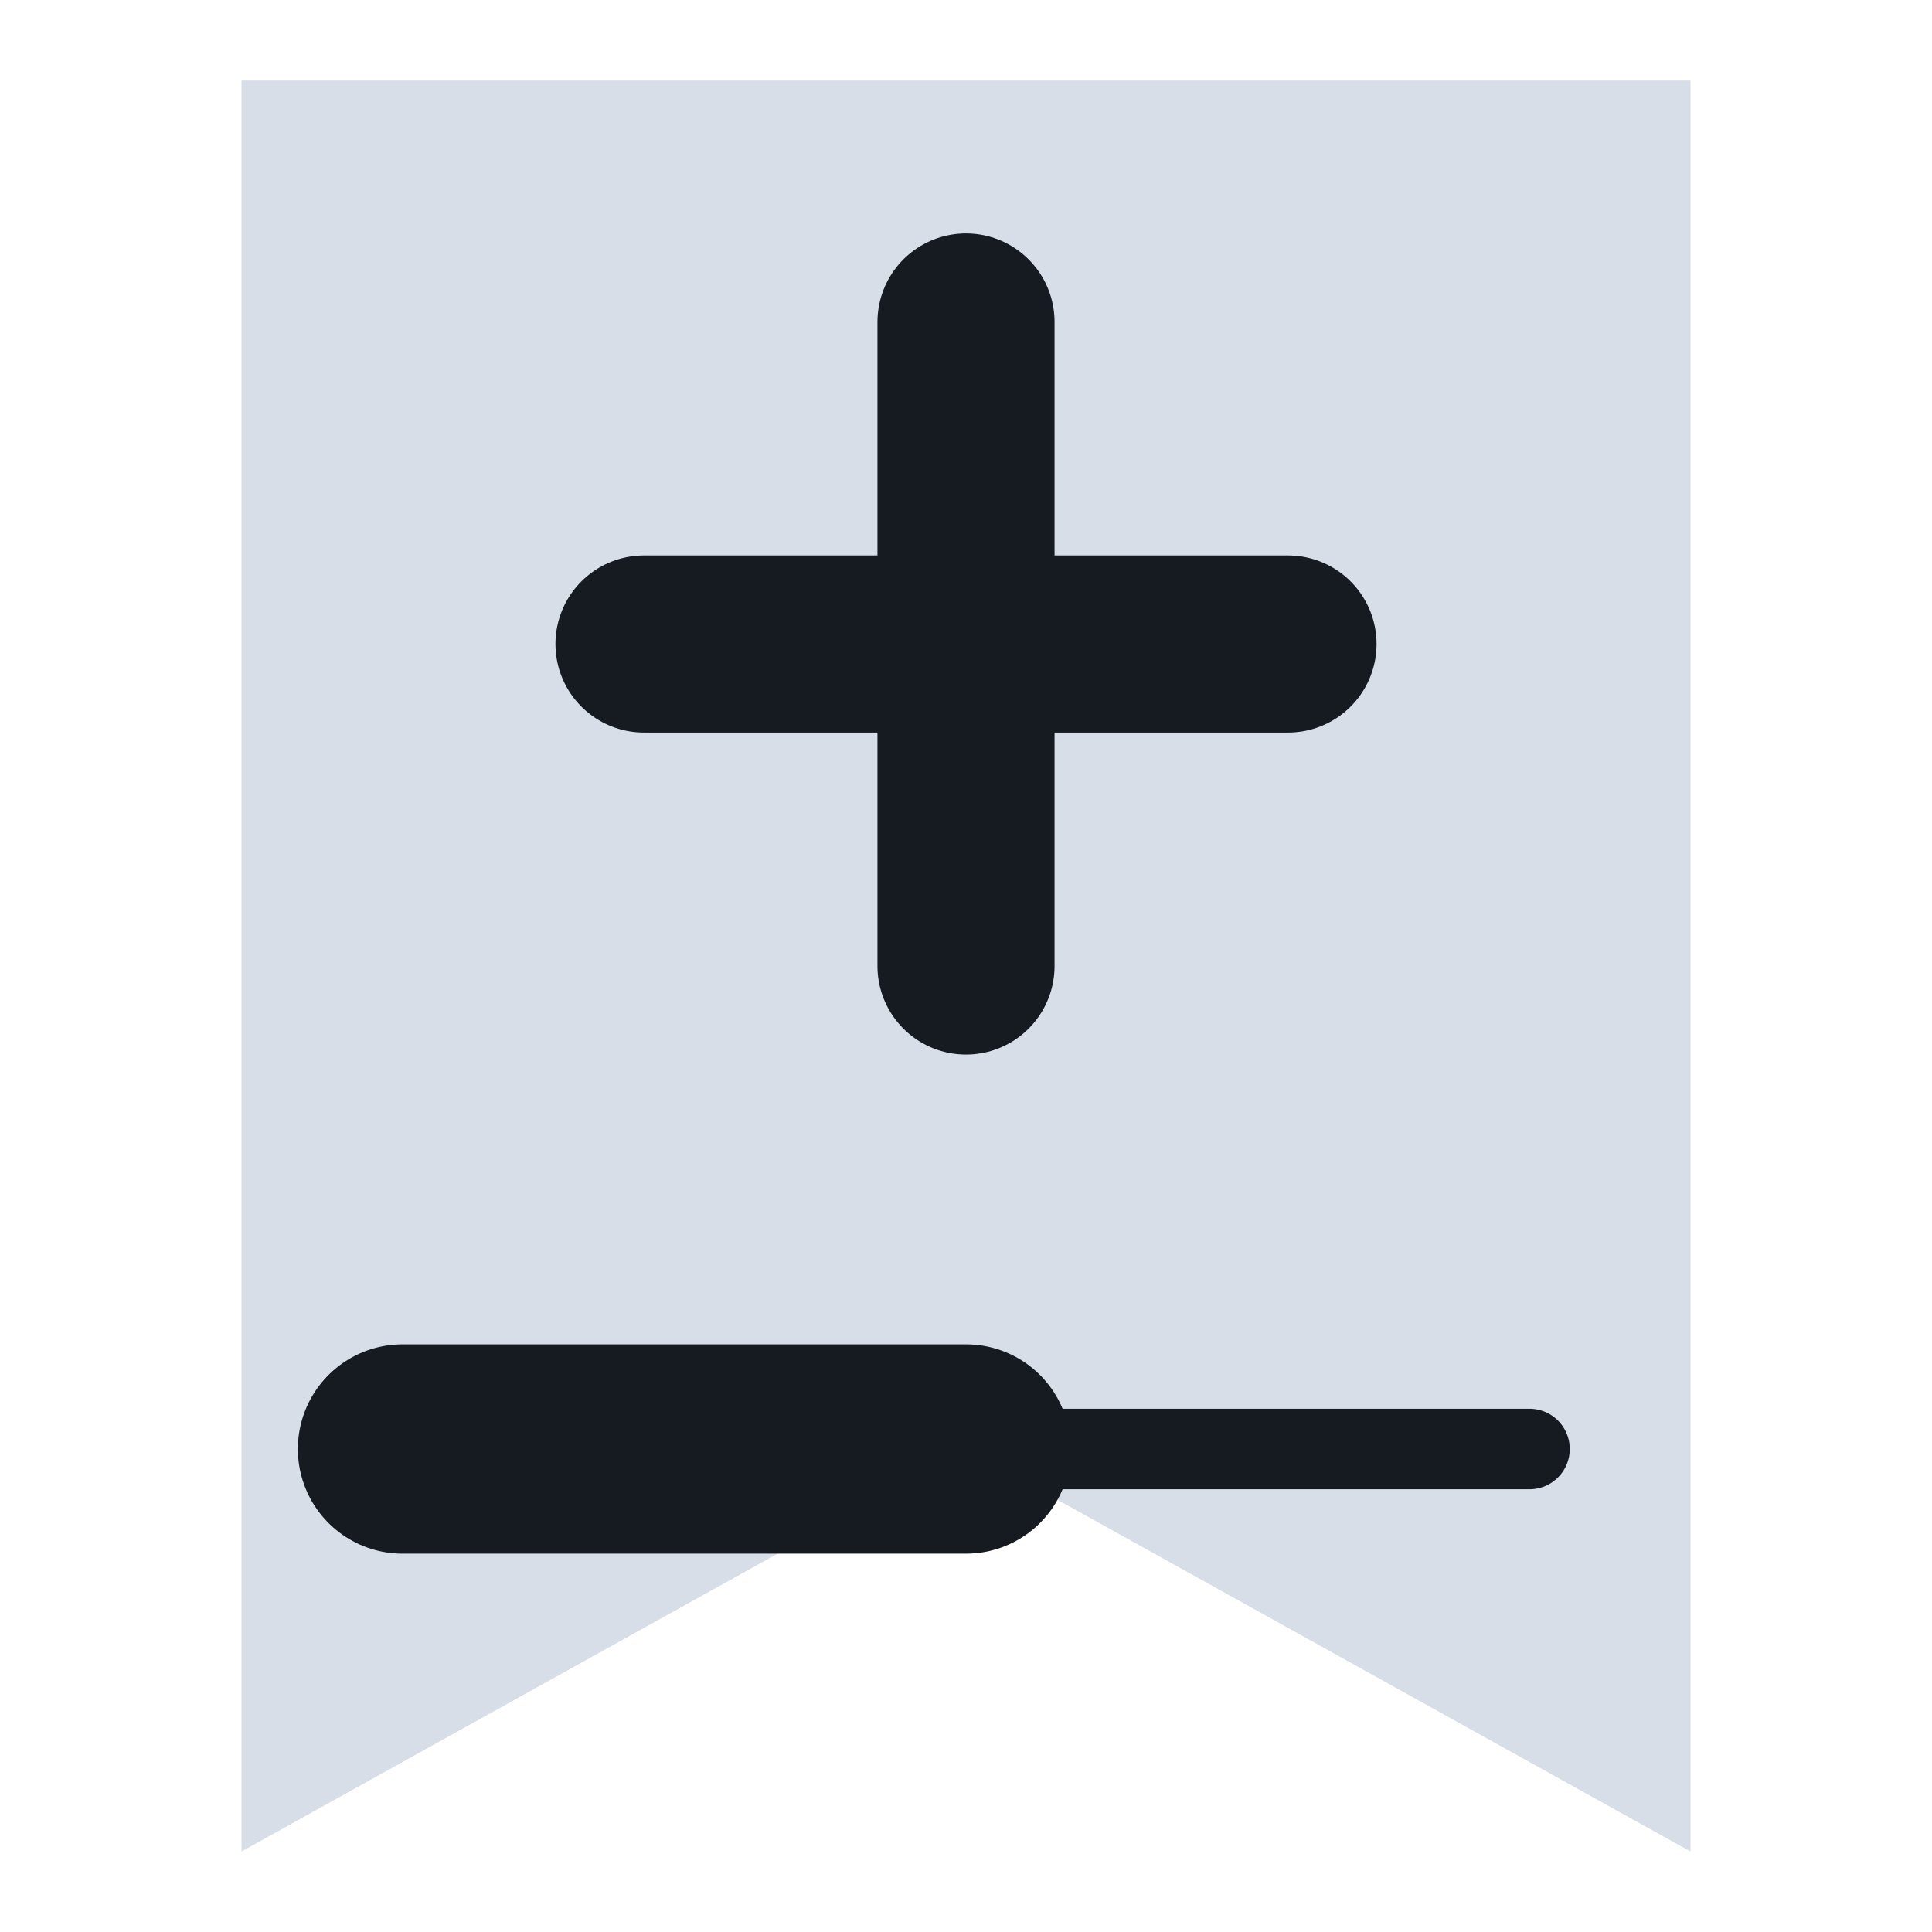
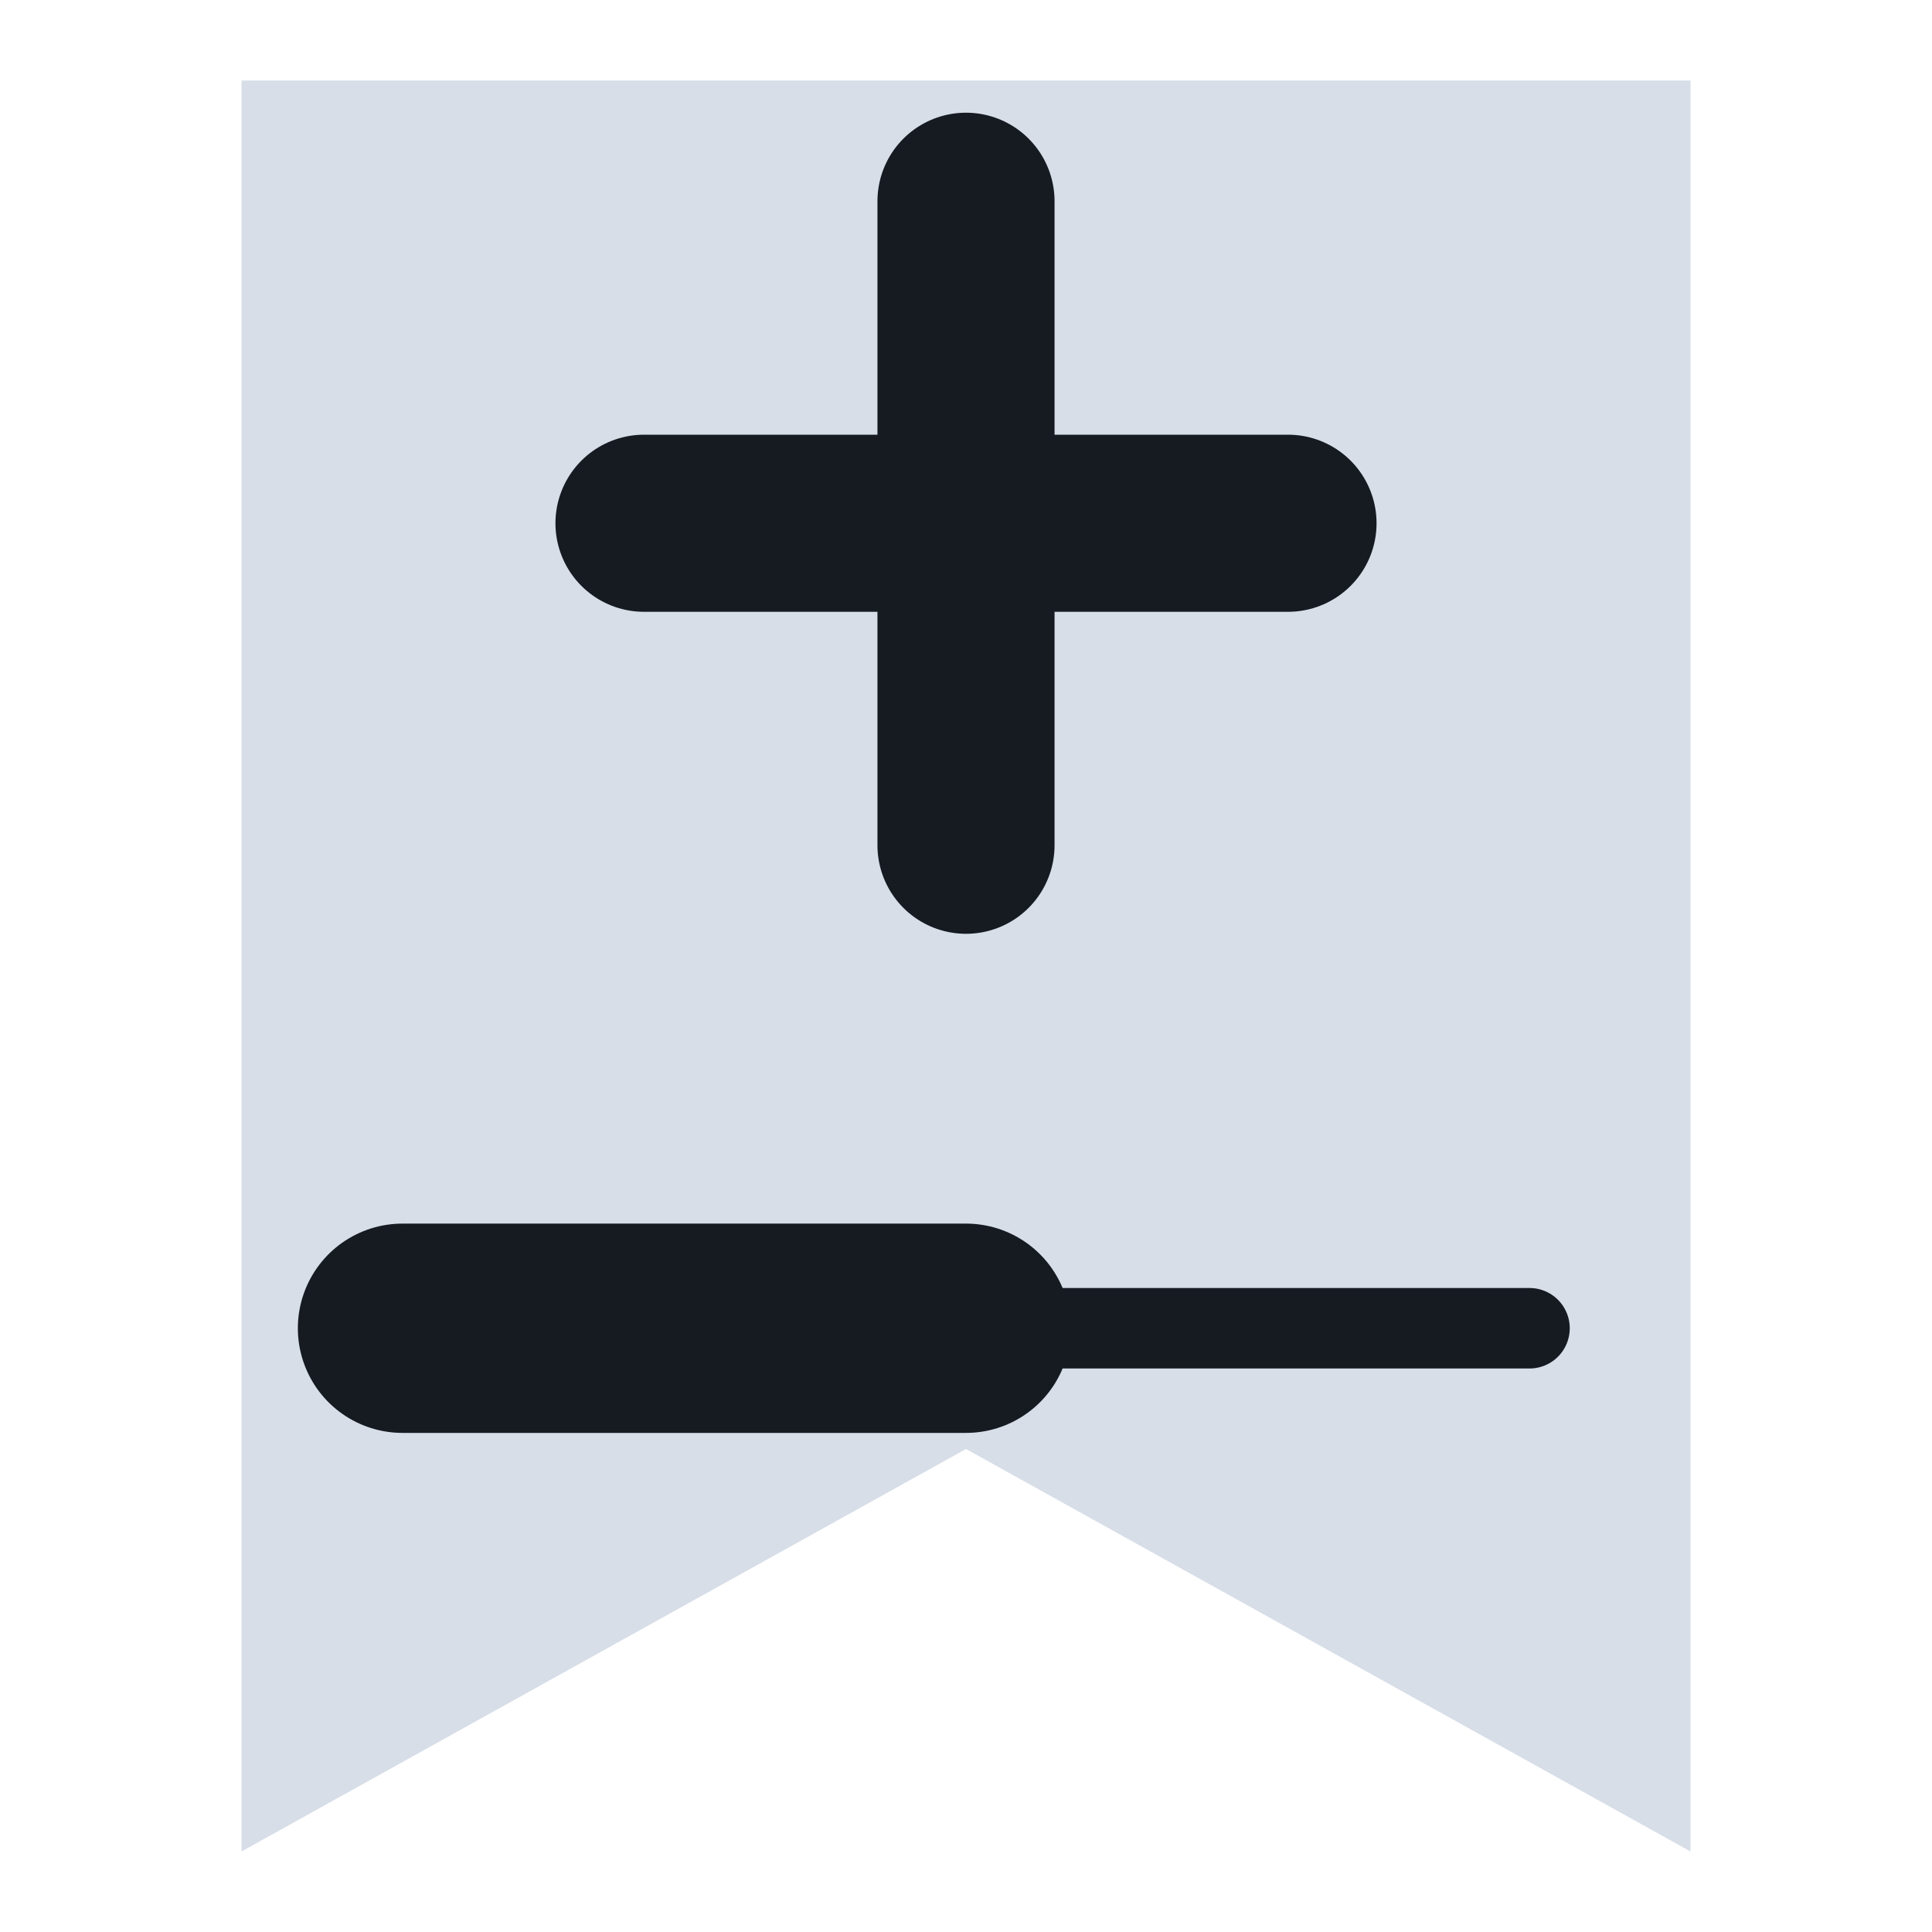
<svg xmlns="http://www.w3.org/2000/svg" viewBox="0 0 24 24" width="24" height="24">
  <path d="M3 1h18v22l-9-5-9 5z" fill="#d7dee8" />
-   <path d="M12 4v8M8 8h8" fill="none" stroke="#161b22" stroke-width="2.2" stroke-linecap="round" stroke-linejoin="round" />
-   <path d="M5 18h7" fill="none" stroke="#161b22" stroke-width="2.6" stroke-linecap="round" stroke-linejoin="round" />
-   <path d="M12 18h7" fill="none" stroke="#161b22" stroke-width="1" stroke-linecap="round" stroke-linejoin="round" />
+   <g transform="translate(12,10.5) scale(1) translate(-12,-12)">
+     <path d="M12 4v8M8 8h8" fill="none" stroke="#161b22" stroke-width="2.2" stroke-linecap="round" stroke-linejoin="round" />
+     <path d="M5 18h7" fill="none" stroke="#161b22" stroke-width="2.6" stroke-linecap="round" stroke-linejoin="round" />
+     <path d="M12 18h7" fill="none" stroke="#161b22" stroke-width="1" stroke-linecap="round" stroke-linejoin="round" />
+   </g>
</svg>
